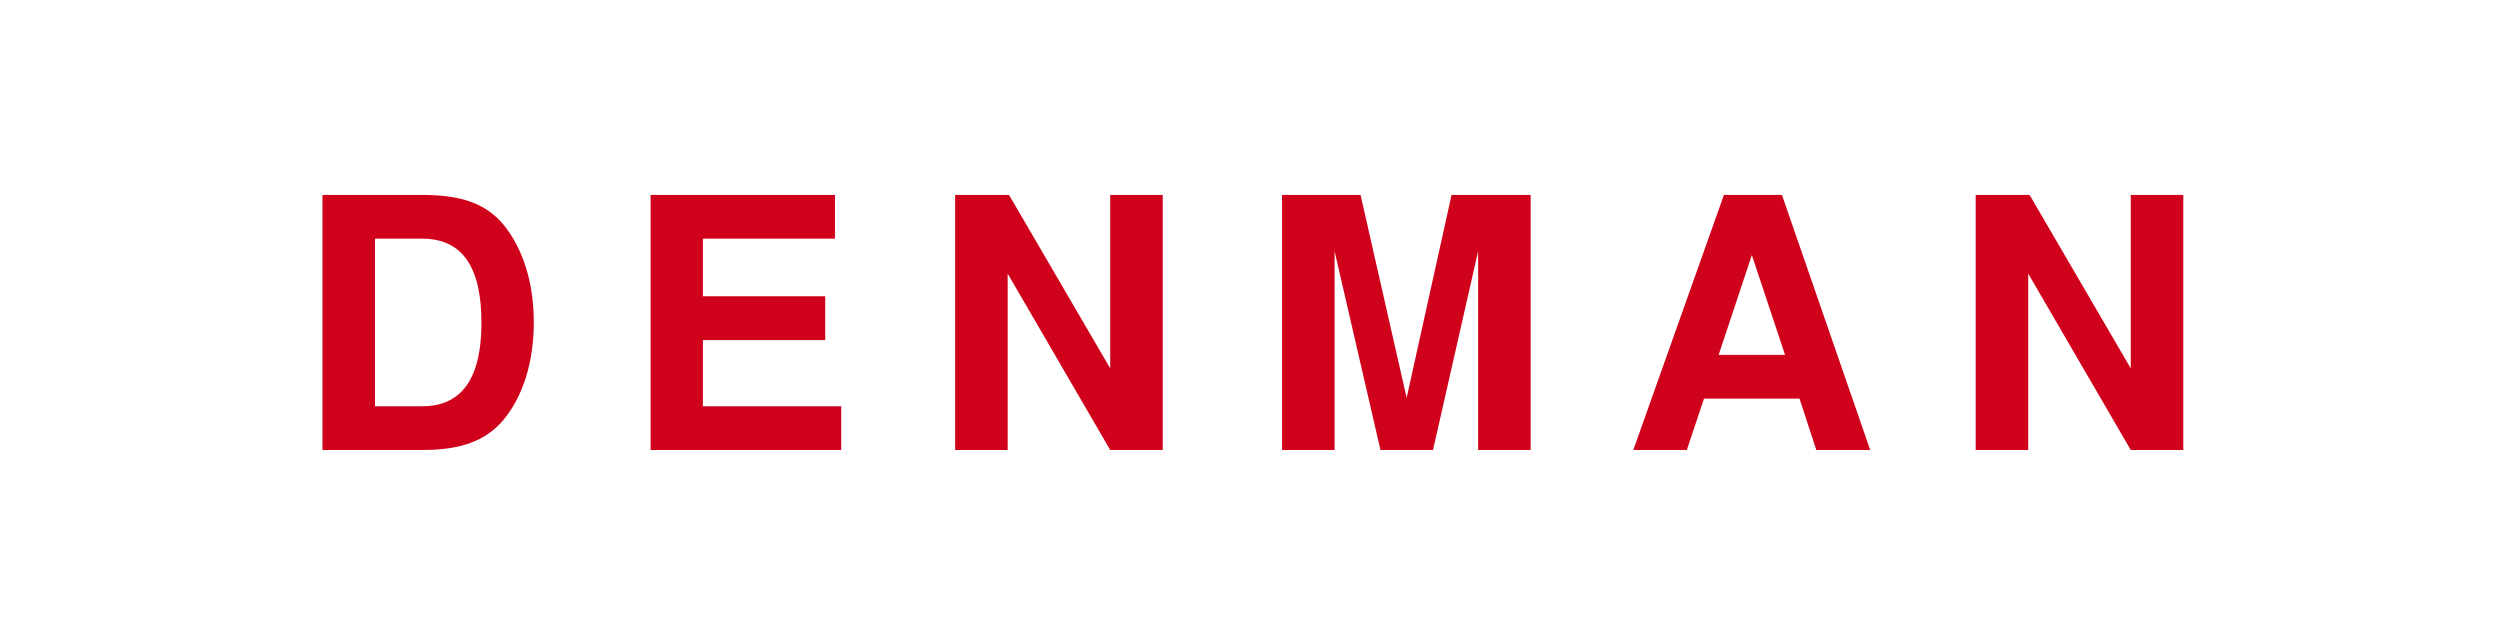
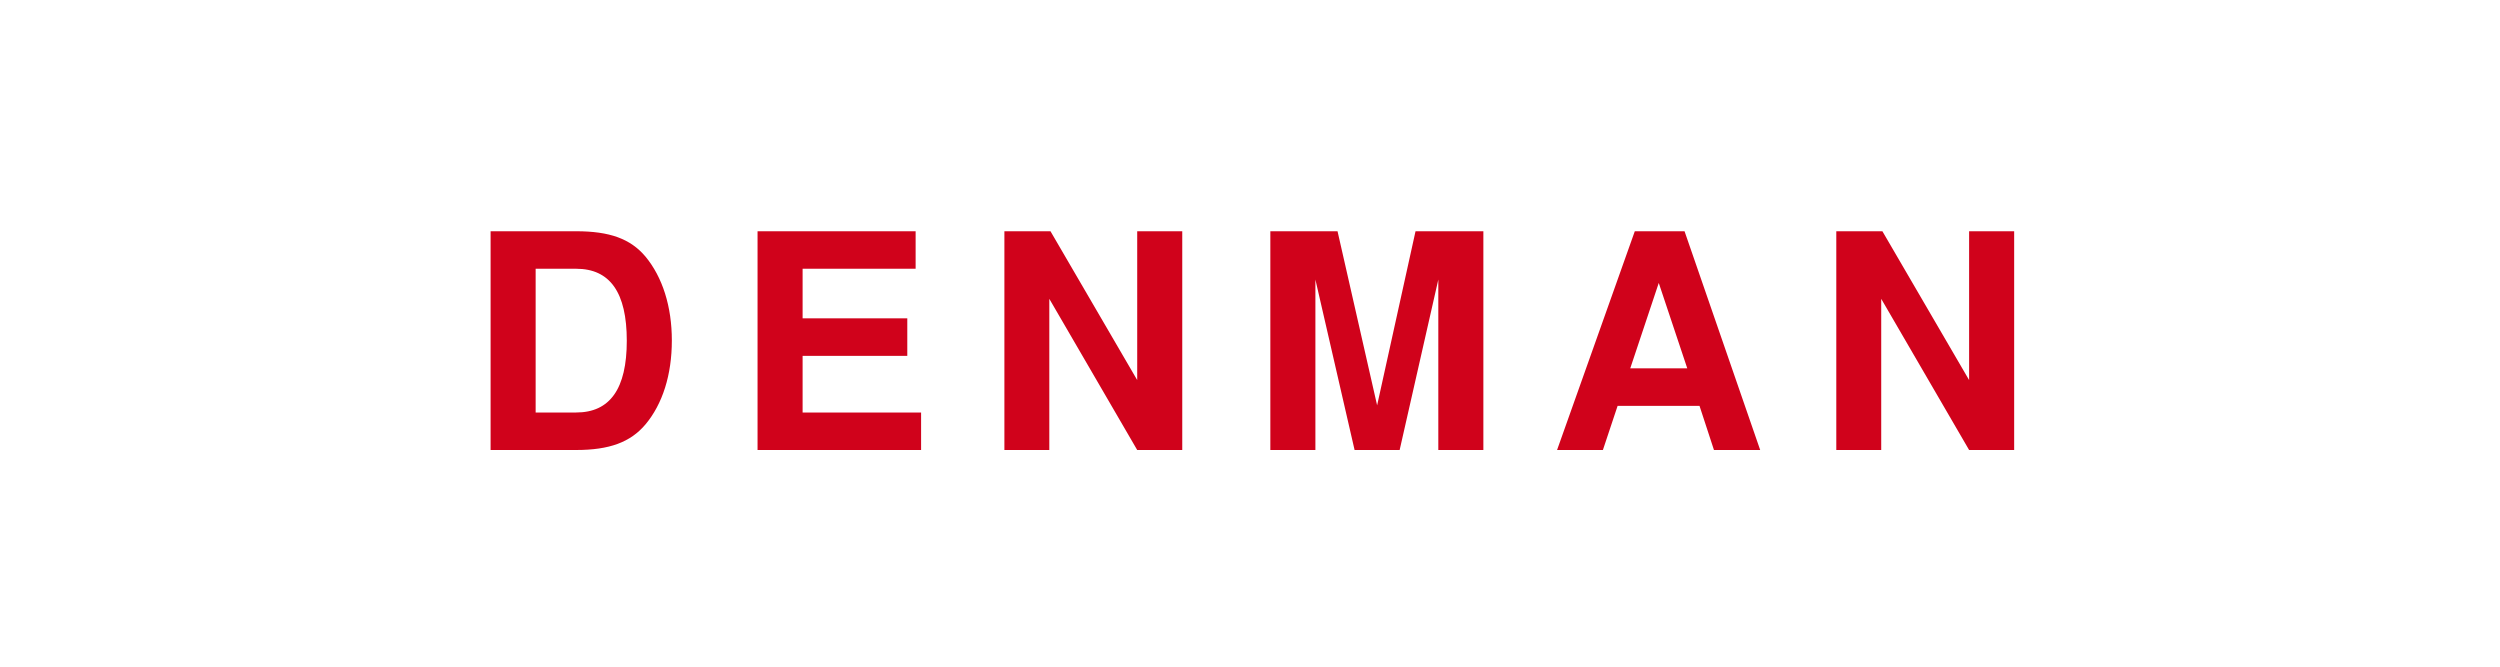
- <svg xmlns="http://www.w3.org/2000/svg" viewBox="0 0 200 50">
-   <text x="100" y="36" text-anchor="middle" font-family="'Helvetica Neue',Helvetica,Arial,sans-serif" font-size="28" font-weight="800" letter-spacing="6" fill="#D0021B">DENMAN</text>
+ <svg xmlns="http://www.w3.org/2000/svg" viewBox="0 0 300 80">
+   <text x="150" y="54" text-anchor="middle" font-family="'Helvetica Neue',Helvetica,Arial,sans-serif" font-size="36" font-weight="800" letter-spacing="6" fill="#D0021B">DENMAN</text>
</svg>
